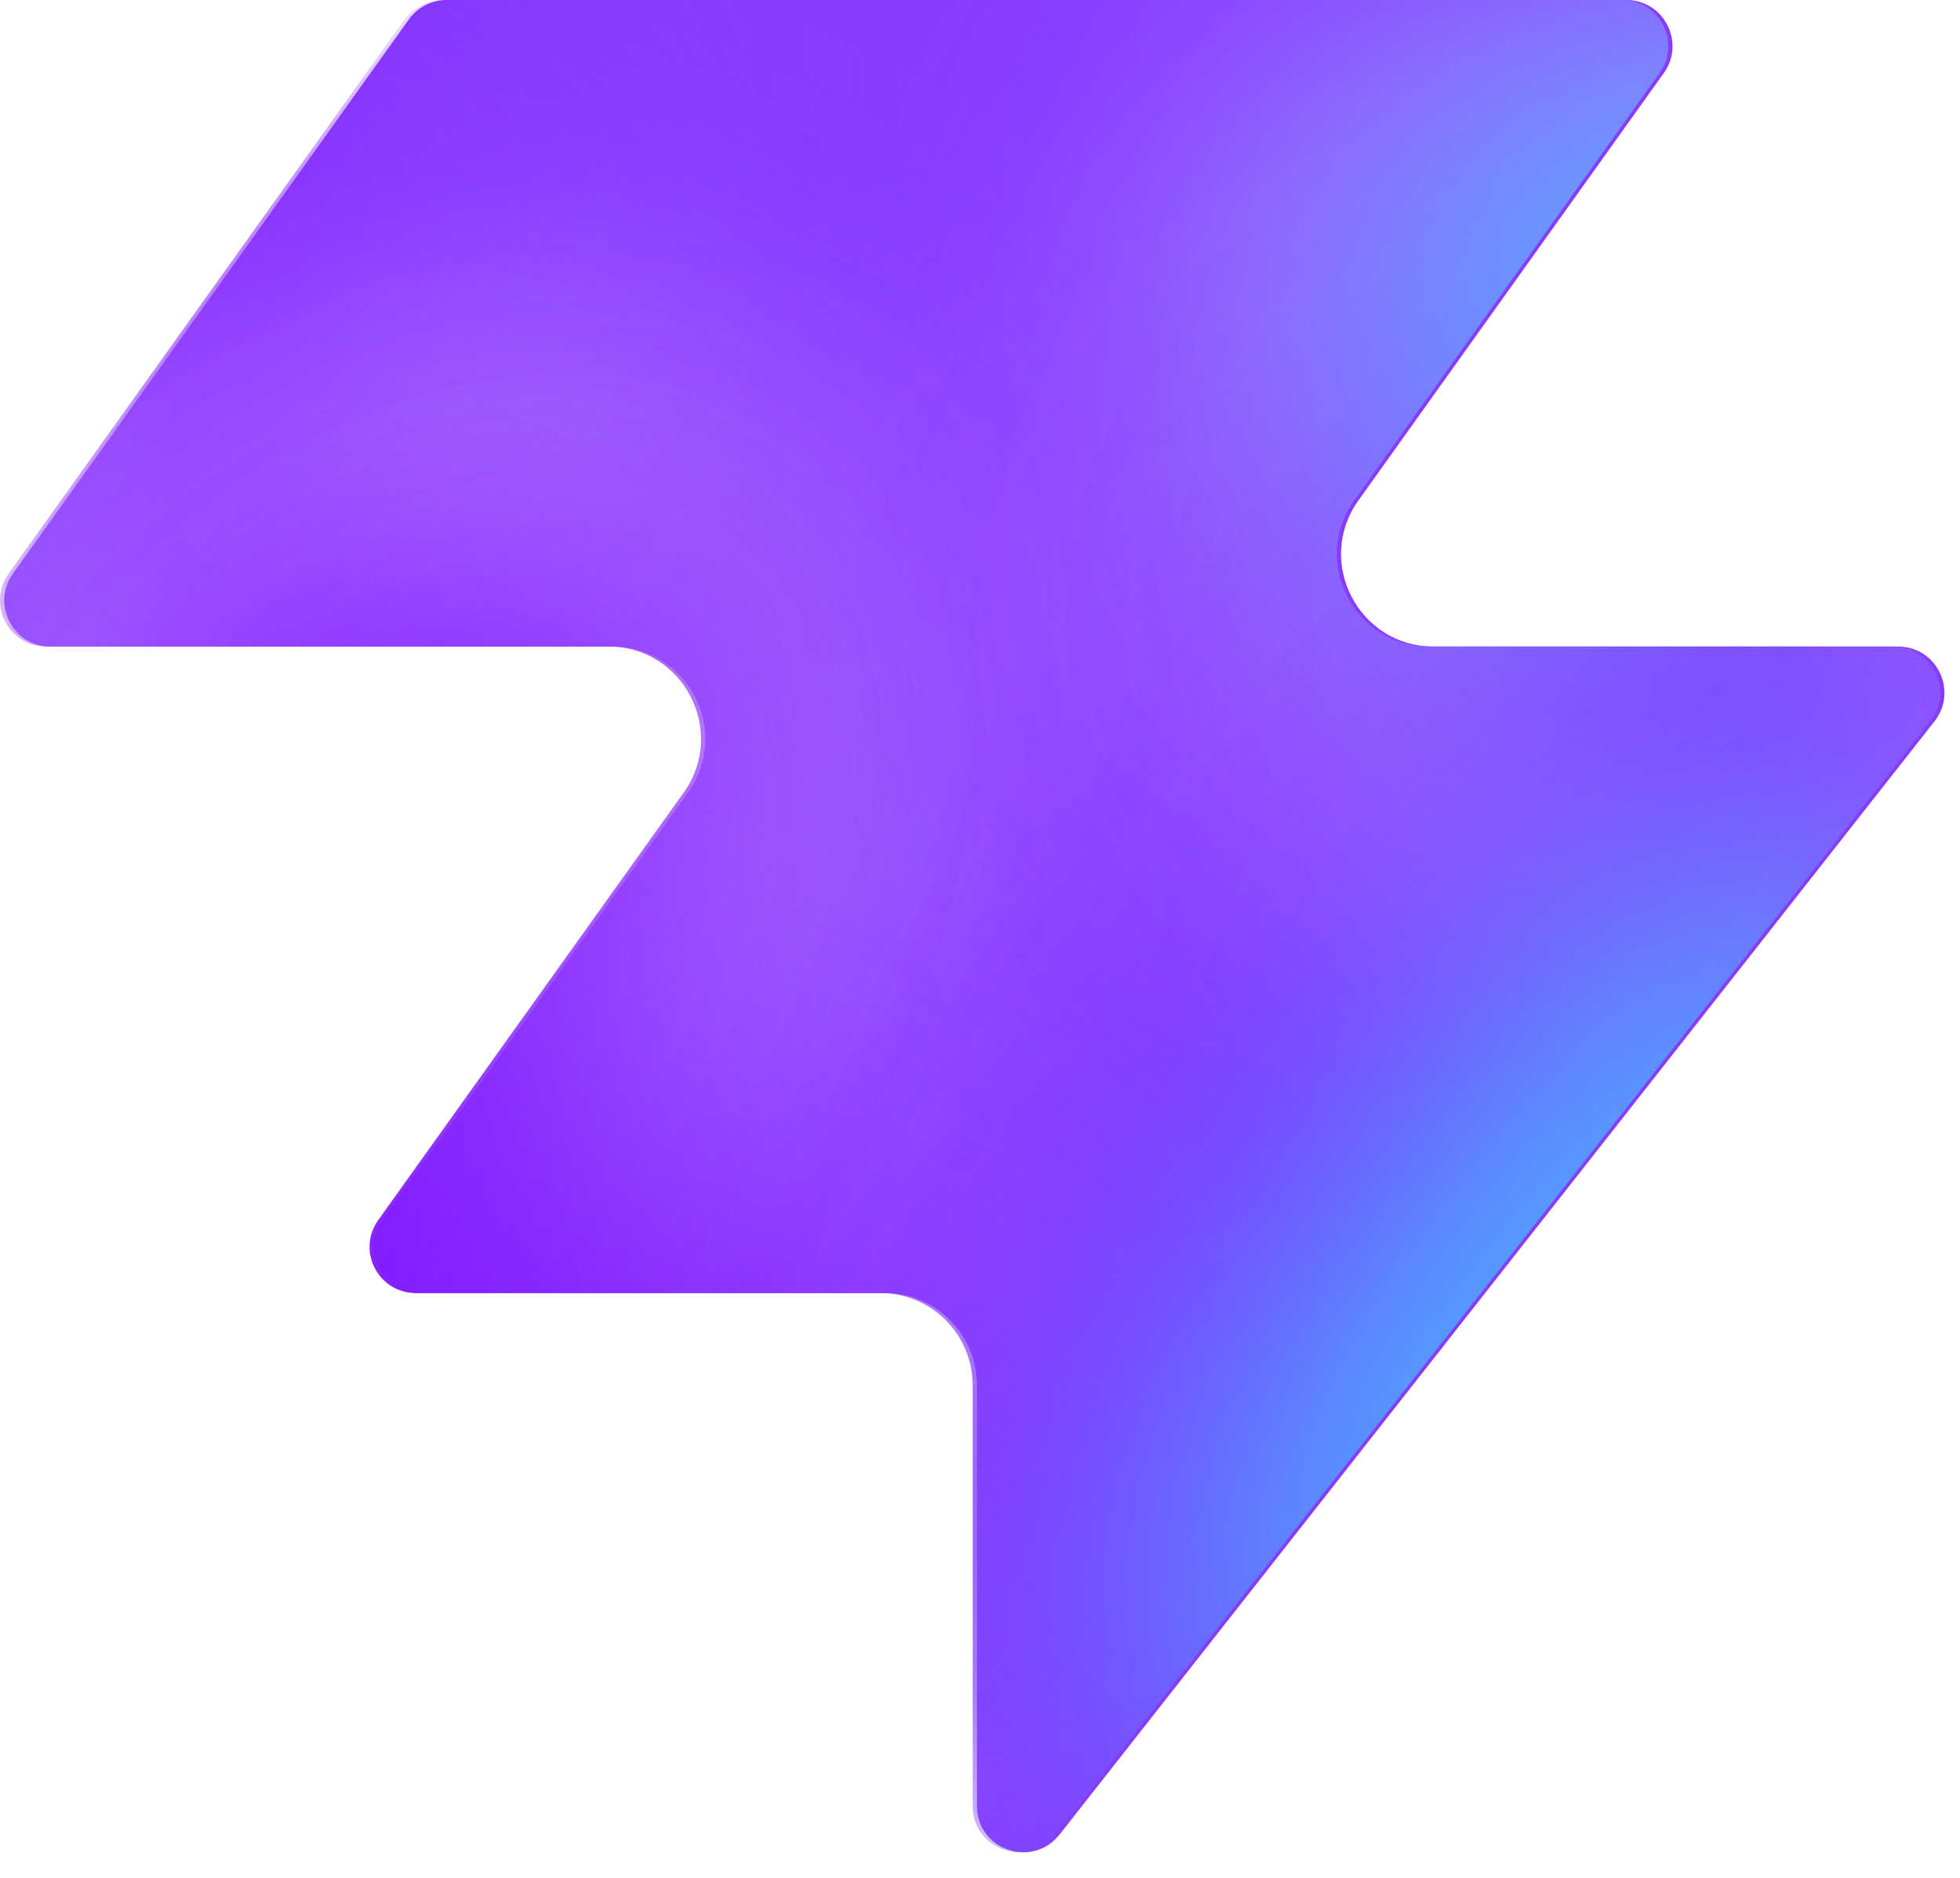
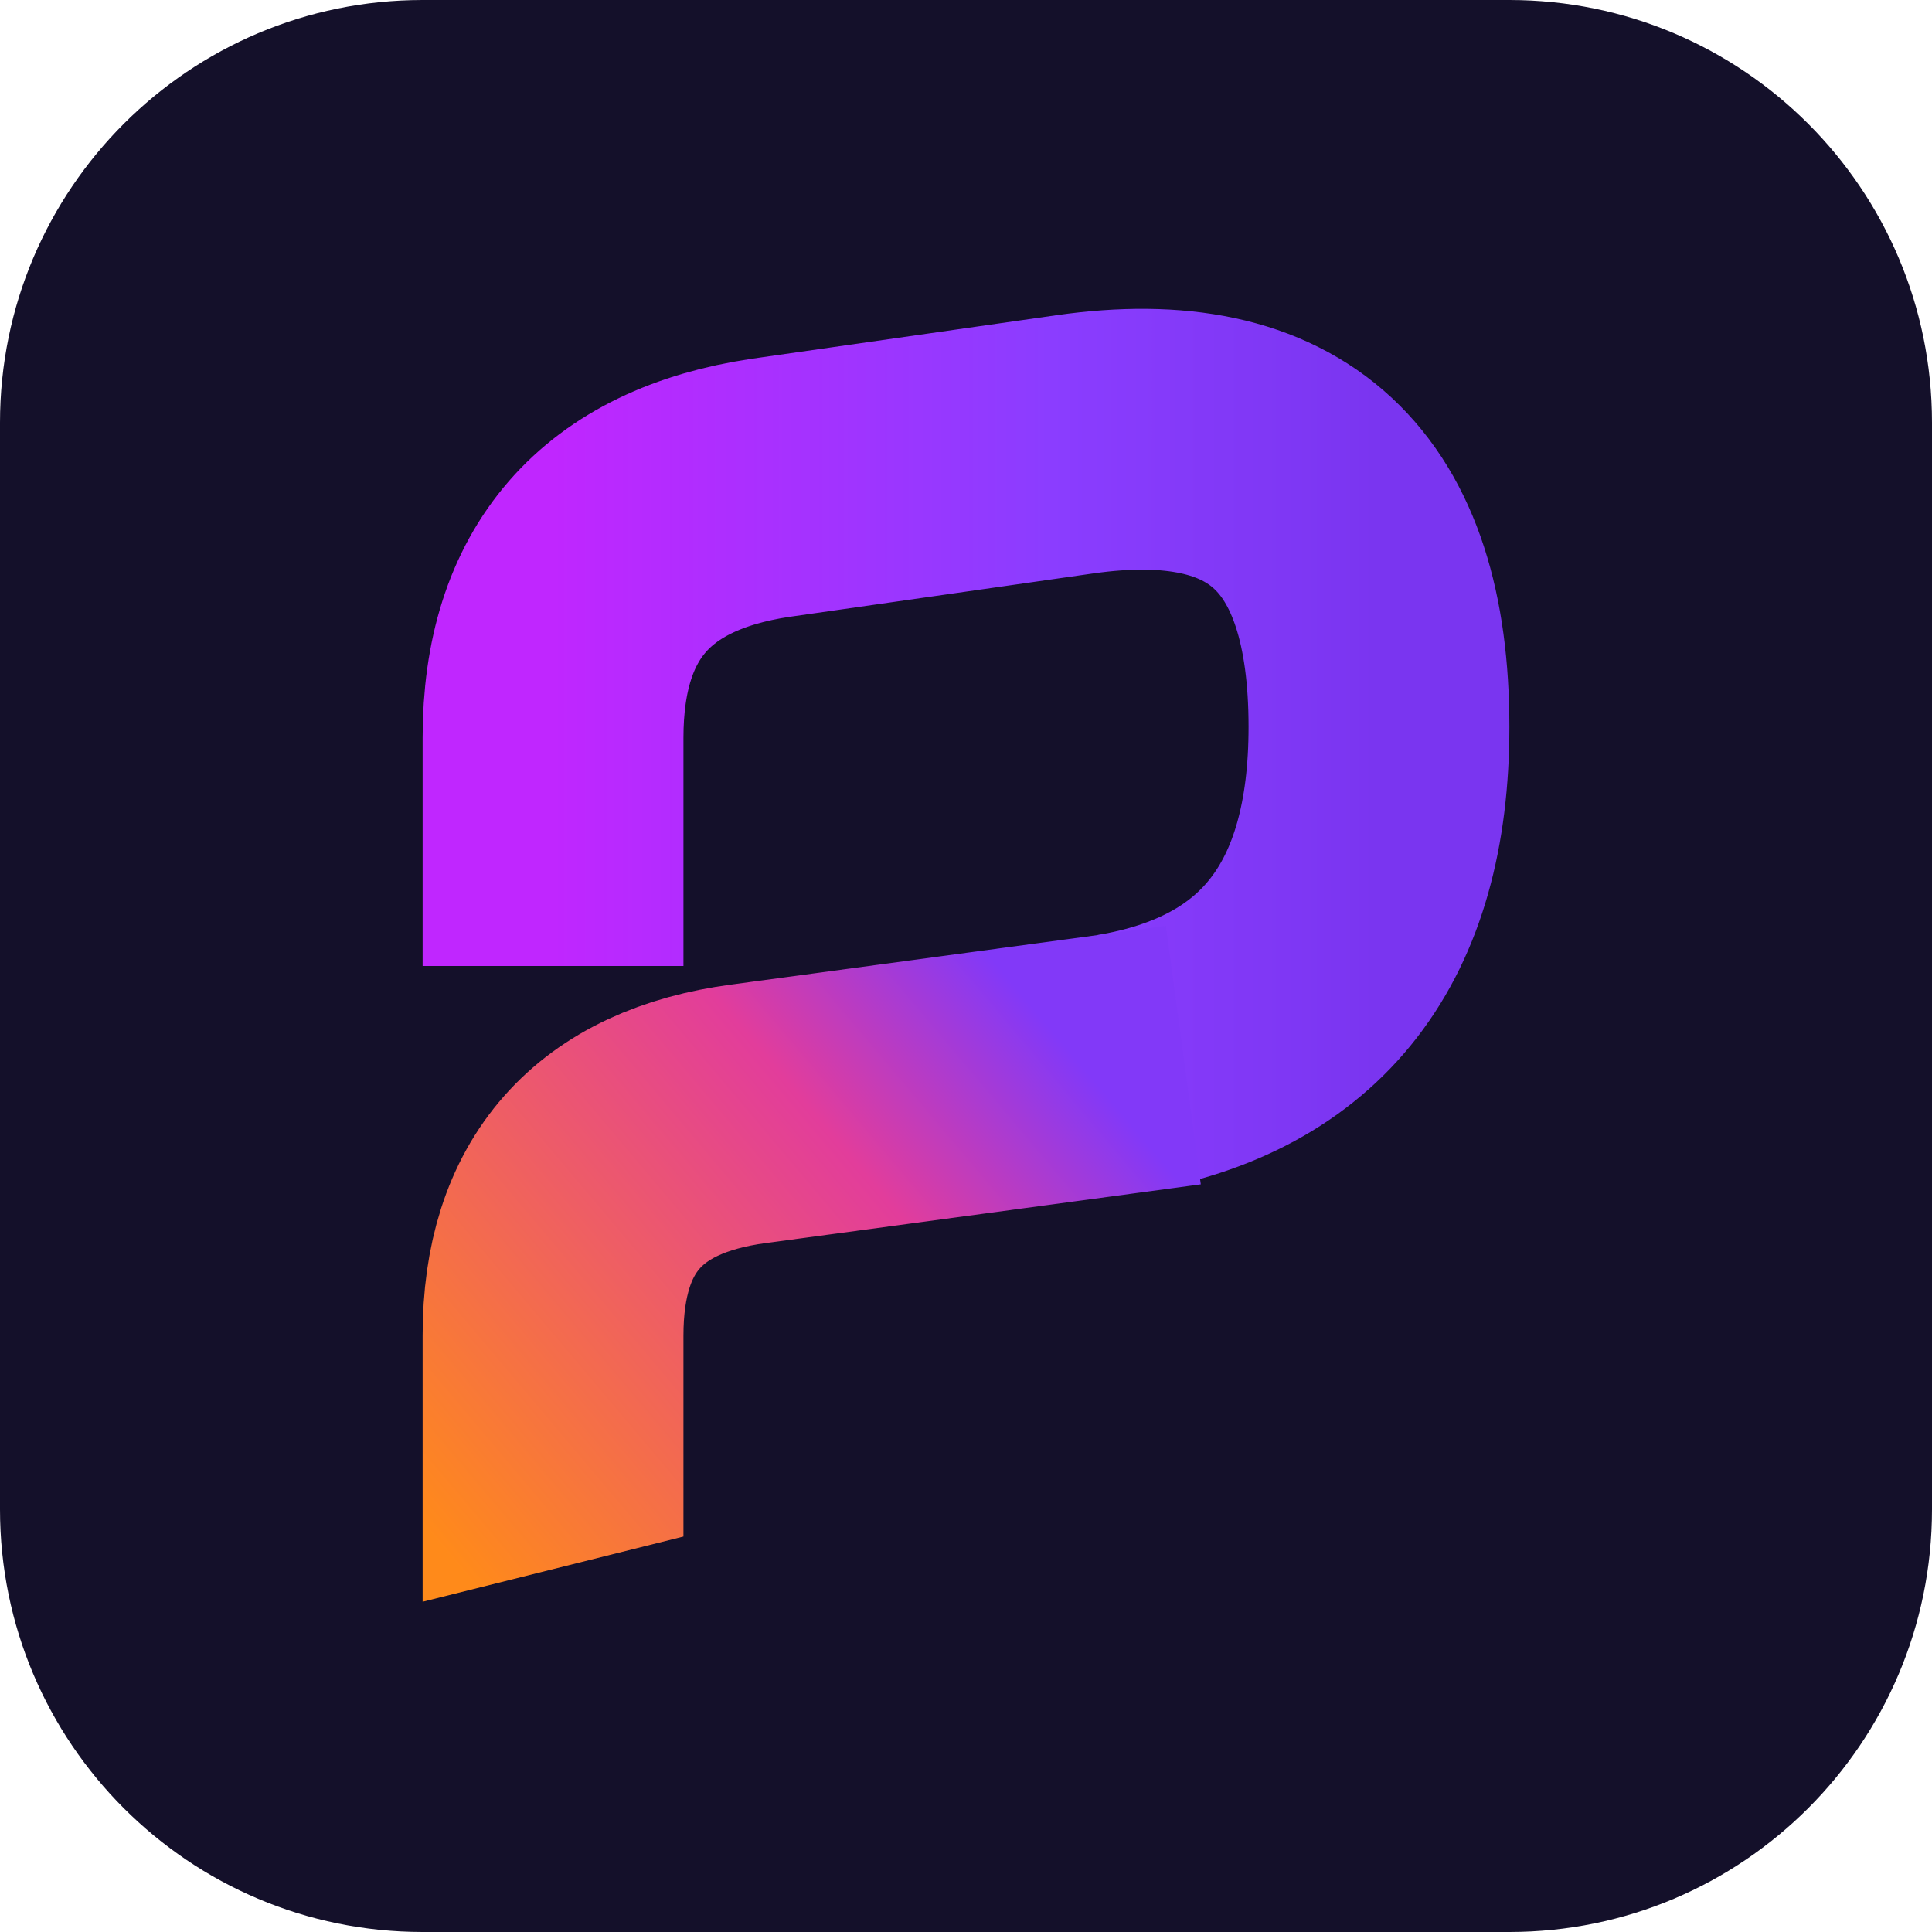
- <svg xmlns="http://www.w3.org/2000/svg" width="48" height="46" fill="none" viewBox="0 0 48 46">
-   <path fill="#863bff" d="M25.946 44.938c-.664.845-2.021.375-2.021-.698V33.937a2.26 2.26 0 0 0-2.262-2.262H10.287c-.92 0-1.456-1.04-.92-1.788l7.48-10.471c1.07-1.497 0-3.578-1.842-3.578H1.237c-.92 0-1.456-1.04-.92-1.788L10.013.474c.214-.297.556-.474.92-.474h28.894c.92 0 1.456 1.04.92 1.788l-7.48 10.471c-1.07 1.498 0 3.579 1.842 3.579h11.377c.943 0 1.473 1.088.89 1.83L25.947 44.94z" style="fill:#863bff;fill:color(display-p3 .525 .23 1);fill-opacity:1" />
-   <mask id="a" width="48" height="46" x="0" y="0" maskUnits="userSpaceOnUse" style="mask-type:alpha">
-     <path fill="#000" d="M25.842 44.938c-.664.844-2.021.375-2.021-.698V33.937a2.26 2.26 0 0 0-2.262-2.262H10.183c-.92 0-1.456-1.04-.92-1.788l7.48-10.471c1.07-1.498 0-3.579-1.842-3.579H1.133c-.92 0-1.456-1.04-.92-1.787L9.91.473c.214-.297.556-.474.92-.474h28.894c.92 0 1.456 1.04.92 1.788l-7.48 10.471c-1.07 1.498 0 3.578 1.842 3.578h11.377c.943 0 1.473 1.088.89 1.832L25.843 44.94z" style="fill:#000;fill-opacity:1" />
-   </mask>
-   <g mask="url(#a)">
-     <g filter="url(#b)">
-       <ellipse cx="5.508" cy="14.704" fill="#ede6ff" rx="5.508" ry="14.704" style="fill:#ede6ff;fill:color(display-p3 .927 .903 1);fill-opacity:1" transform="matrix(.00324 1 1 -.00324 -4.47 31.516)" />
-     </g>
-     <g filter="url(#c)">
-       <ellipse cx="10.399" cy="29.851" fill="#ede6ff" rx="10.399" ry="29.851" style="fill:#ede6ff;fill:color(display-p3 .927 .903 1);fill-opacity:1" transform="matrix(.00324 1 1 -.00324 -39.328 7.883)" />
-     </g>
-     <g filter="url(#d)">
-       <ellipse cx="5.508" cy="30.487" fill="#7e14ff" rx="5.508" ry="30.487" style="fill:#7e14ff;fill:color(display-p3 .492 .077 1);fill-opacity:1" transform="rotate(89.814 -25.913 -14.639)scale(1 -1)" />
-     </g>
-     <g filter="url(#e)">
-       <ellipse cx="5.508" cy="30.599" fill="#7e14ff" rx="5.508" ry="30.599" style="fill:#7e14ff;fill:color(display-p3 .492 .077 1);fill-opacity:1" transform="rotate(89.814 -32.644 -3.334)scale(1 -1)" />
-     </g>
-     <g filter="url(#f)">
-       <ellipse cx="5.508" cy="30.599" fill="#7e14ff" rx="5.508" ry="30.599" style="fill:#7e14ff;fill:color(display-p3 .492 .077 1);fill-opacity:1" transform="matrix(.00324 1 1 -.00324 -34.34 30.47)" />
-     </g>
-     <g filter="url(#g)">
-       <ellipse cx="14.072" cy="22.078" fill="#ede6ff" rx="14.072" ry="22.078" style="fill:#ede6ff;fill:color(display-p3 .927 .903 1);fill-opacity:1" transform="rotate(93.35 24.506 48.493)scale(-1 1)" />
-     </g>
-     <g filter="url(#h)">
-       <ellipse cx="3.47" cy="21.501" fill="#7e14ff" rx="3.47" ry="21.501" style="fill:#7e14ff;fill:color(display-p3 .492 .077 1);fill-opacity:1" transform="rotate(89.009 28.708 47.59)scale(-1 1)" />
-     </g>
-     <g filter="url(#i)">
-       <ellipse cx="3.47" cy="21.501" fill="#7e14ff" rx="3.47" ry="21.501" style="fill:#7e14ff;fill:color(display-p3 .492 .077 1);fill-opacity:1" transform="rotate(89.009 28.708 47.59)scale(-1 1)" />
-     </g>
-     <g filter="url(#j)">
-       <ellipse cx=".387" cy="8.972" fill="#7e14ff" rx="4.407" ry="29.108" style="fill:#7e14ff;fill:color(display-p3 .492 .077 1);fill-opacity:1" transform="rotate(39.51 .387 8.972)" />
-     </g>
-     <g filter="url(#k)">
-       <ellipse cx="47.523" cy="-6.092" fill="#7e14ff" rx="4.407" ry="29.108" style="fill:#7e14ff;fill:color(display-p3 .492 .077 1);fill-opacity:1" transform="rotate(37.892 47.523 -6.092)" />
-     </g>
-     <g filter="url(#l)">
-       <ellipse cx="41.412" cy="6.333" fill="#47bfff" rx="5.971" ry="9.665" style="fill:#47bfff;fill:color(display-p3 .28 .748 1);fill-opacity:1" transform="rotate(37.892 41.412 6.333)" />
-     </g>
-     <g filter="url(#m)">
-       <ellipse cx="-1.879" cy="38.332" fill="#7e14ff" rx="4.407" ry="29.108" style="fill:#7e14ff;fill:color(display-p3 .492 .077 1);fill-opacity:1" transform="rotate(37.892 -1.88 38.332)" />
-     </g>
-     <g filter="url(#n)">
-       <ellipse cx="-1.879" cy="38.332" fill="#7e14ff" rx="4.407" ry="29.108" style="fill:#7e14ff;fill:color(display-p3 .492 .077 1);fill-opacity:1" transform="rotate(37.892 -1.88 38.332)" />
-     </g>
-     <g filter="url(#o)">
-       <ellipse cx="35.651" cy="29.907" fill="#7e14ff" rx="4.407" ry="29.108" style="fill:#7e14ff;fill:color(display-p3 .492 .077 1);fill-opacity:1" transform="rotate(37.892 35.651 29.907)" />
-     </g>
-     <g filter="url(#p)">
-       <ellipse cx="38.418" cy="32.4" fill="#47bfff" rx="5.971" ry="15.297" style="fill:#47bfff;fill:color(display-p3 .28 .748 1);fill-opacity:1" transform="rotate(37.892 38.418 32.4)" />
+ <svg xmlns="http://www.w3.org/2000/svg" viewBox="0 0 64 64" role="img" aria-label="Prismreel">
+   <rect width="64" height="64" rx="14" fill="#14102A" />
+   <g transform="translate(32 32) scale(0.36) translate(-68 -69)">
+     <defs>
+       <linearGradient id="tf" x1="30" y1="0" x2="106" y2="0" gradientUnits="userSpaceOnUse">
+         <stop offset="0" stop-color="#C026FF" />
+         <stop offset="0.6" stop-color="#8B3DFF" />
+         <stop offset="1" stop-color="#7A35F0" />
+       </linearGradient>
+       <linearGradient id="lf" x1="90" y1="76" x2="26" y2="130" gradientUnits="userSpaceOnUse">
+         <stop offset="0" stop-color="#8239F8" />
+         <stop offset="0.12" stop-color="#8239F8" />
+         <stop offset="0.38" stop-color="#E23D9B" />
+         <stop offset="1" stop-color="#FF8A1A" />
+       </linearGradient>
+       <clipPath id="cf">
+         <path d="M0 0 H140 V126 L48 120 L0 132 Z" />
+       </clipPath>
+     </defs>
+     <g clip-path="url(#cf)" fill="none" stroke-width="24" stroke-linejoin="round">
+       <path d="M30 69 V48 Q30 28 50 25 L78 21 Q106 17 106 47 Q106 74 82 78" stroke="url(#tf)" />
+       <path d="M88 77.2 L48 82.6 Q30 85 30 103 V134" stroke="url(#lf)" />
    </g>
  </g>
-   <defs>
-     <filter id="b" width="60.045" height="41.654" x="-19.77" y="16.149" color-interpolation-filters="sRGB" filterUnits="userSpaceOnUse">
-       <feFlood flood-opacity="0" result="BackgroundImageFix" />
-       <feBlend in="SourceGraphic" in2="BackgroundImageFix" result="shape" />
-       <feGaussianBlur result="effect1_foregroundBlur_2002_17158" stdDeviation="7.659" />
-     </filter>
-     <filter id="c" width="90.34" height="51.437" x="-54.613" y="-7.533" color-interpolation-filters="sRGB" filterUnits="userSpaceOnUse">
-       <feFlood flood-opacity="0" result="BackgroundImageFix" />
-       <feBlend in="SourceGraphic" in2="BackgroundImageFix" result="shape" />
-       <feGaussianBlur result="effect1_foregroundBlur_2002_17158" stdDeviation="7.659" />
-     </filter>
-     <filter id="d" width="79.355" height="29.4" x="-49.64" y="2.03" color-interpolation-filters="sRGB" filterUnits="userSpaceOnUse">
-       <feFlood flood-opacity="0" result="BackgroundImageFix" />
-       <feBlend in="SourceGraphic" in2="BackgroundImageFix" result="shape" />
-       <feGaussianBlur result="effect1_foregroundBlur_2002_17158" stdDeviation="4.596" />
-     </filter>
-     <filter id="e" width="79.579" height="29.4" x="-45.045" y="20.029" color-interpolation-filters="sRGB" filterUnits="userSpaceOnUse">
-       <feFlood flood-opacity="0" result="BackgroundImageFix" />
-       <feBlend in="SourceGraphic" in2="BackgroundImageFix" result="shape" />
-       <feGaussianBlur result="effect1_foregroundBlur_2002_17158" stdDeviation="4.596" />
-     </filter>
-     <filter id="f" width="79.579" height="29.4" x="-43.513" y="21.178" color-interpolation-filters="sRGB" filterUnits="userSpaceOnUse">
-       <feFlood flood-opacity="0" result="BackgroundImageFix" />
-       <feBlend in="SourceGraphic" in2="BackgroundImageFix" result="shape" />
-       <feGaussianBlur result="effect1_foregroundBlur_2002_17158" stdDeviation="4.596" />
-     </filter>
-     <filter id="g" width="74.749" height="58.852" x="15.756" y="-17.901" color-interpolation-filters="sRGB" filterUnits="userSpaceOnUse">
-       <feFlood flood-opacity="0" result="BackgroundImageFix" />
-       <feBlend in="SourceGraphic" in2="BackgroundImageFix" result="shape" />
-       <feGaussianBlur result="effect1_foregroundBlur_2002_17158" stdDeviation="7.659" />
-     </filter>
-     <filter id="h" width="61.377" height="25.362" x="23.548" y="2.284" color-interpolation-filters="sRGB" filterUnits="userSpaceOnUse">
-       <feFlood flood-opacity="0" result="BackgroundImageFix" />
-       <feBlend in="SourceGraphic" in2="BackgroundImageFix" result="shape" />
-       <feGaussianBlur result="effect1_foregroundBlur_2002_17158" stdDeviation="4.596" />
-     </filter>
-     <filter id="i" width="61.377" height="25.362" x="23.548" y="2.284" color-interpolation-filters="sRGB" filterUnits="userSpaceOnUse">
-       <feFlood flood-opacity="0" result="BackgroundImageFix" />
-       <feBlend in="SourceGraphic" in2="BackgroundImageFix" result="shape" />
-       <feGaussianBlur result="effect1_foregroundBlur_2002_17158" stdDeviation="4.596" />
-     </filter>
-     <filter id="j" width="56.045" height="63.649" x="-27.636" y="-22.853" color-interpolation-filters="sRGB" filterUnits="userSpaceOnUse">
-       <feFlood flood-opacity="0" result="BackgroundImageFix" />
-       <feBlend in="SourceGraphic" in2="BackgroundImageFix" result="shape" />
-       <feGaussianBlur result="effect1_foregroundBlur_2002_17158" stdDeviation="4.596" />
-     </filter>
-     <filter id="k" width="54.814" height="64.646" x="20.116" y="-38.415" color-interpolation-filters="sRGB" filterUnits="userSpaceOnUse">
-       <feFlood flood-opacity="0" result="BackgroundImageFix" />
-       <feBlend in="SourceGraphic" in2="BackgroundImageFix" result="shape" />
-       <feGaussianBlur result="effect1_foregroundBlur_2002_17158" stdDeviation="4.596" />
-     </filter>
-     <filter id="l" width="33.541" height="35.313" x="24.641" y="-11.323" color-interpolation-filters="sRGB" filterUnits="userSpaceOnUse">
-       <feFlood flood-opacity="0" result="BackgroundImageFix" />
-       <feBlend in="SourceGraphic" in2="BackgroundImageFix" result="shape" />
-       <feGaussianBlur result="effect1_foregroundBlur_2002_17158" stdDeviation="4.596" />
-     </filter>
-     <filter id="m" width="54.814" height="64.646" x="-29.286" y="6.009" color-interpolation-filters="sRGB" filterUnits="userSpaceOnUse">
-       <feFlood flood-opacity="0" result="BackgroundImageFix" />
-       <feBlend in="SourceGraphic" in2="BackgroundImageFix" result="shape" />
-       <feGaussianBlur result="effect1_foregroundBlur_2002_17158" stdDeviation="4.596" />
-     </filter>
-     <filter id="n" width="54.814" height="64.646" x="-29.286" y="6.009" color-interpolation-filters="sRGB" filterUnits="userSpaceOnUse">
-       <feFlood flood-opacity="0" result="BackgroundImageFix" />
-       <feBlend in="SourceGraphic" in2="BackgroundImageFix" result="shape" />
-       <feGaussianBlur result="effect1_foregroundBlur_2002_17158" stdDeviation="4.596" />
-     </filter>
-     <filter id="o" width="54.814" height="64.646" x="8.244" y="-2.416" color-interpolation-filters="sRGB" filterUnits="userSpaceOnUse">
-       <feFlood flood-opacity="0" result="BackgroundImageFix" />
-       <feBlend in="SourceGraphic" in2="BackgroundImageFix" result="shape" />
-       <feGaussianBlur result="effect1_foregroundBlur_2002_17158" stdDeviation="4.596" />
-     </filter>
-     <filter id="p" width="39.409" height="43.623" x="18.713" y="10.588" color-interpolation-filters="sRGB" filterUnits="userSpaceOnUse">
-       <feFlood flood-opacity="0" result="BackgroundImageFix" />
-       <feBlend in="SourceGraphic" in2="BackgroundImageFix" result="shape" />
-       <feGaussianBlur result="effect1_foregroundBlur_2002_17158" stdDeviation="4.596" />
-     </filter>
-   </defs>
</svg>
